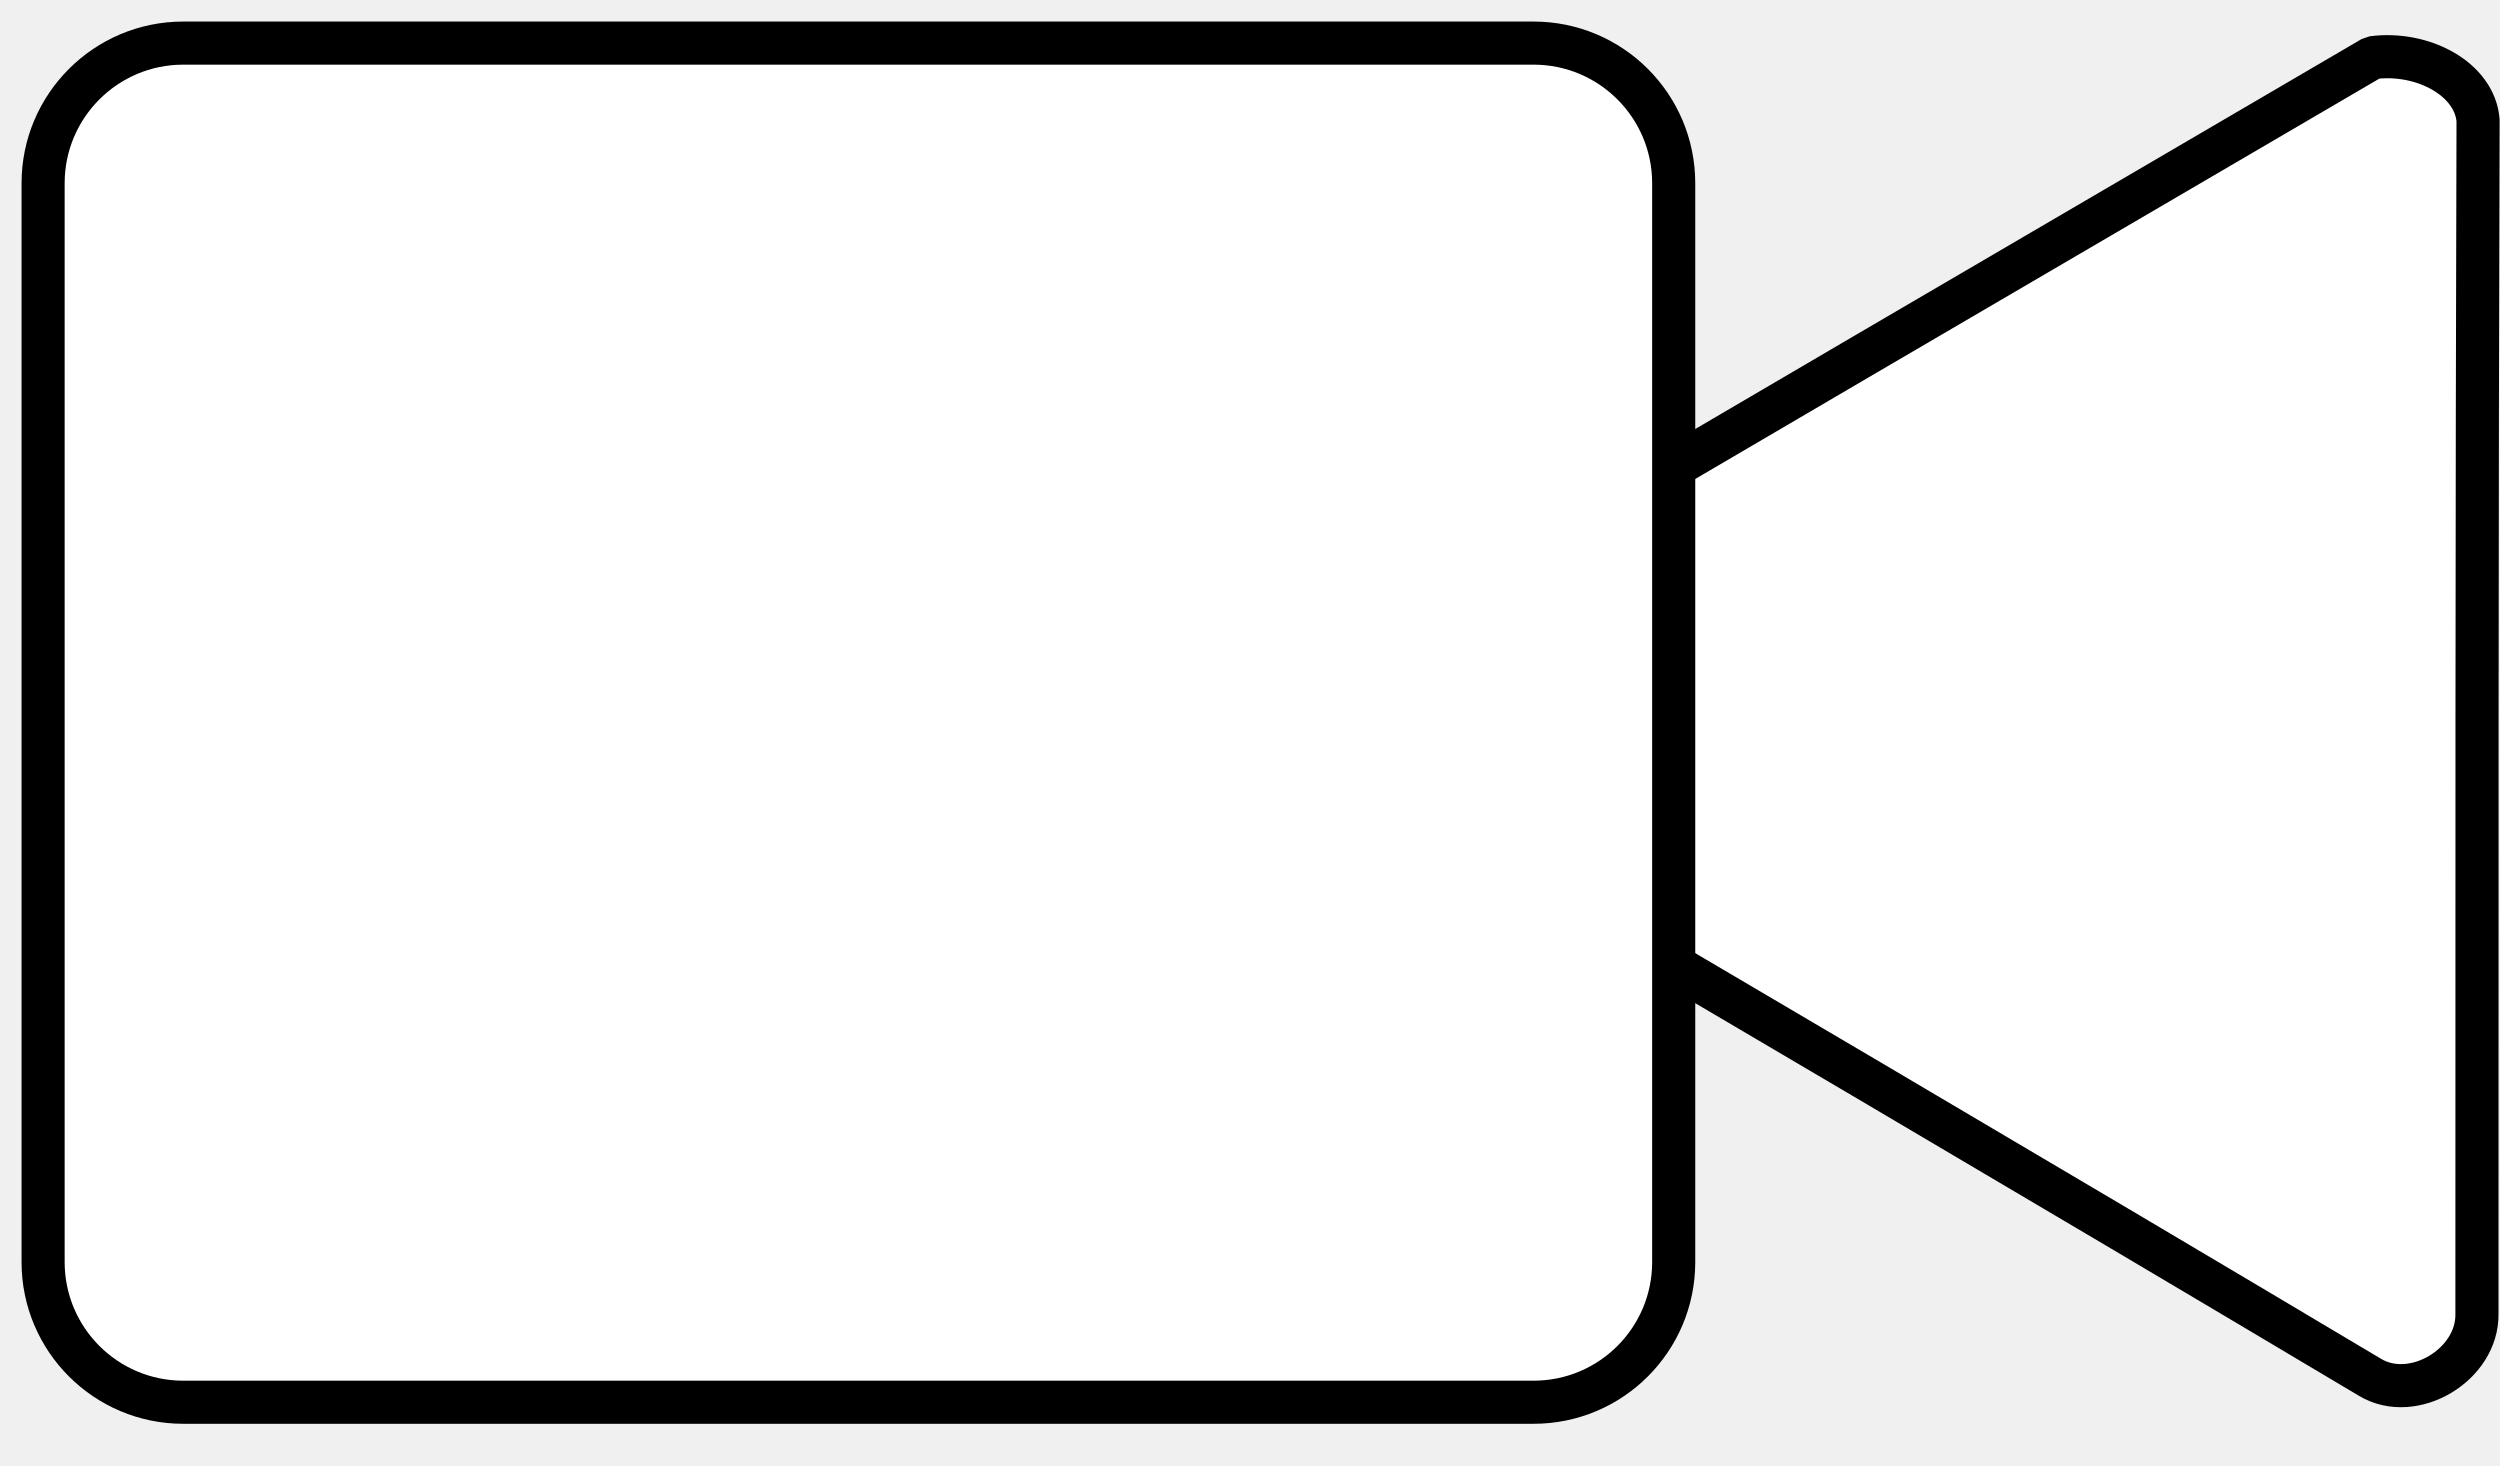
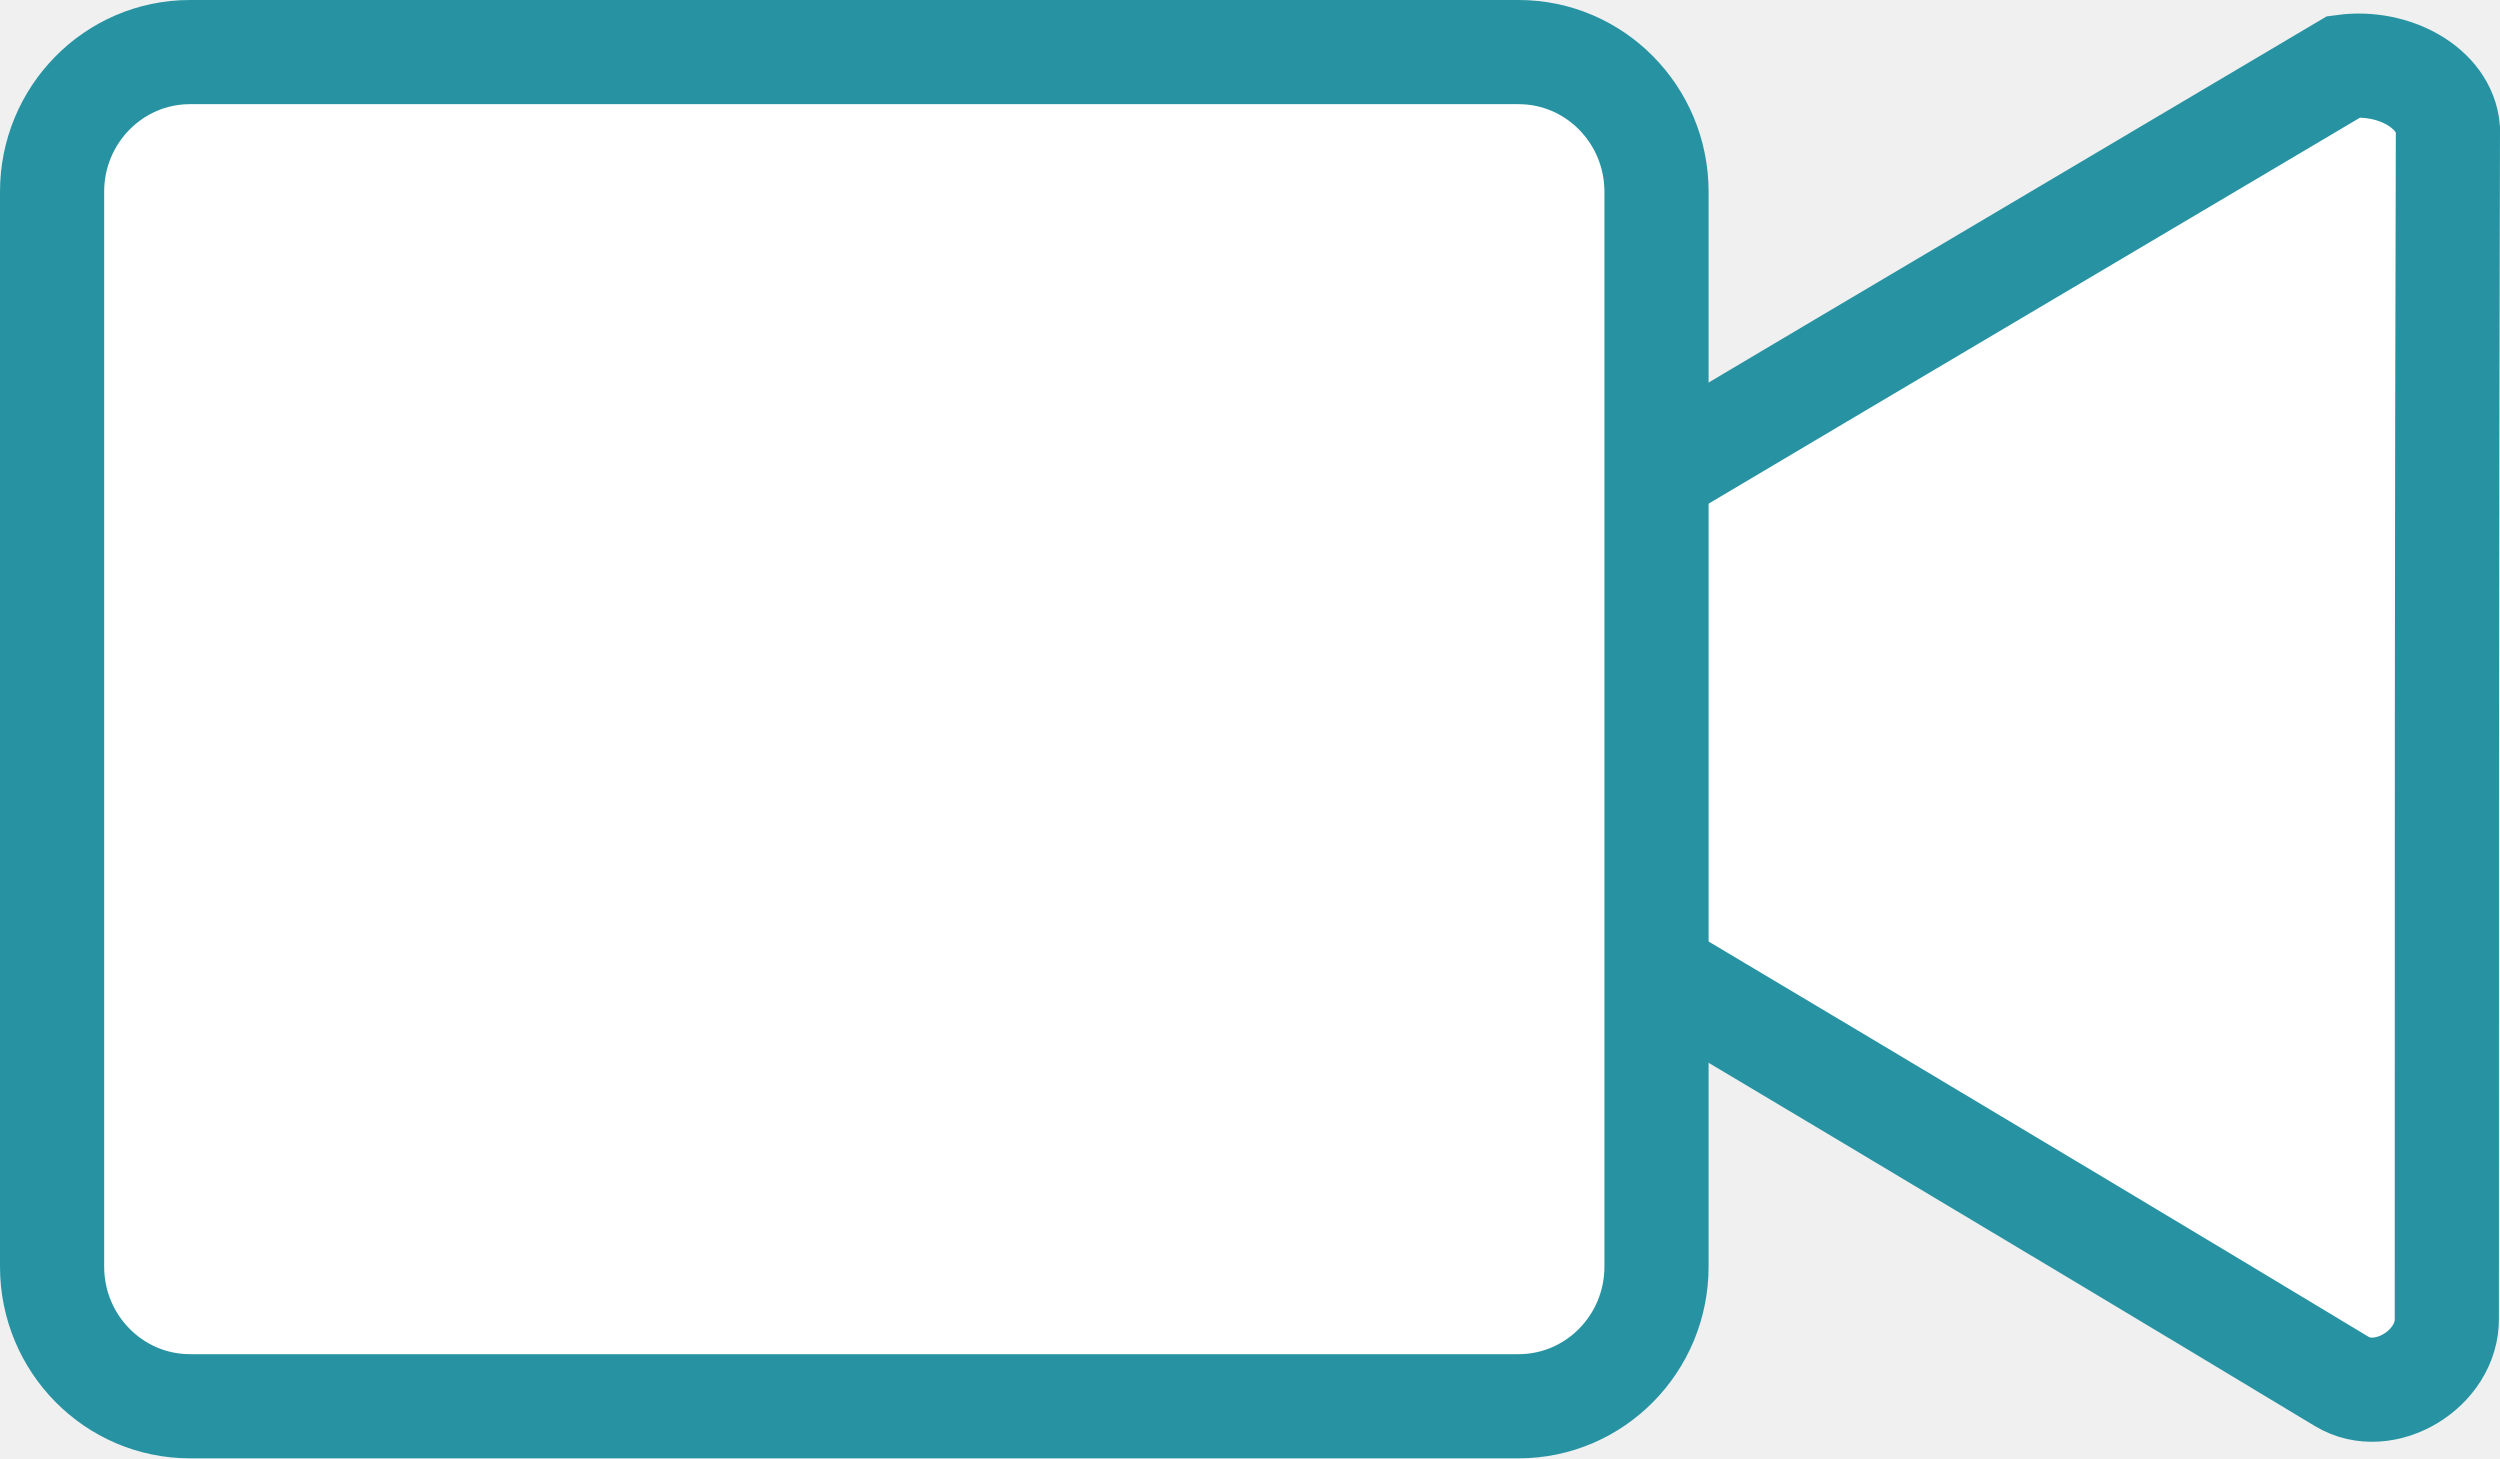
- <svg xmlns="http://www.w3.org/2000/svg" width="58" height="34" viewBox="0 0 58 34" fill="none">
-   <path d="M57.491 2.79C57.462 12.02 57.465 21.249 57.465 30.478C57.489 31.662 55.991 32.555 54.988 31.956C47.156 27.289 39.293 22.67 31.433 18.048C30.381 16.937 30.458 16.067 31.433 15.17C39.293 10.544 47.167 5.942 55.041 1.338C56.209 1.184 57.412 1.833 57.491 2.79Z" fill="white" stroke="black" stroke-miterlimit="0" />
-   <path d="M35.578 1H4.252C2.456 1 1 2.456 1 4.252V29.28C1 31.076 2.456 32.532 4.252 32.532H35.578C37.374 32.532 38.83 31.076 38.83 29.28V4.252C38.83 2.456 37.374 1 35.578 1Z" fill="white" stroke="black" stroke-linejoin="round" />
+ <svg xmlns="http://www.w3.org/2000/svg" width="48" height="28" viewBox="0 0 48 28" fill="none">
+   <path d="M47 2.476C46.977 10.086 46.979 17.696 46.979 25.306C46.999 26.282 45.779 27.019 44.962 26.524C38.584 22.677 32.182 18.868 25.782 15.057C24.925 14.141 24.987 13.424 25.782 12.684C32.181 8.869 38.593 5.075 45.005 1.279C45.956 1.152 46.935 1.687 47 2.476Z" fill="white" stroke="#2793A2" stroke-width="2" />
+   <path d="M29.157 1H3.648C2.186 1 1 2.201 1 3.682V24.319C1 25.799 2.186 27 3.648 27H29.157C30.619 27 31.805 25.799 31.805 24.319V3.682C31.805 2.201 30.619 1 29.157 1Z" fill="white" stroke="#2793A2" stroke-width="2" stroke-linejoin="round" />
</svg>
